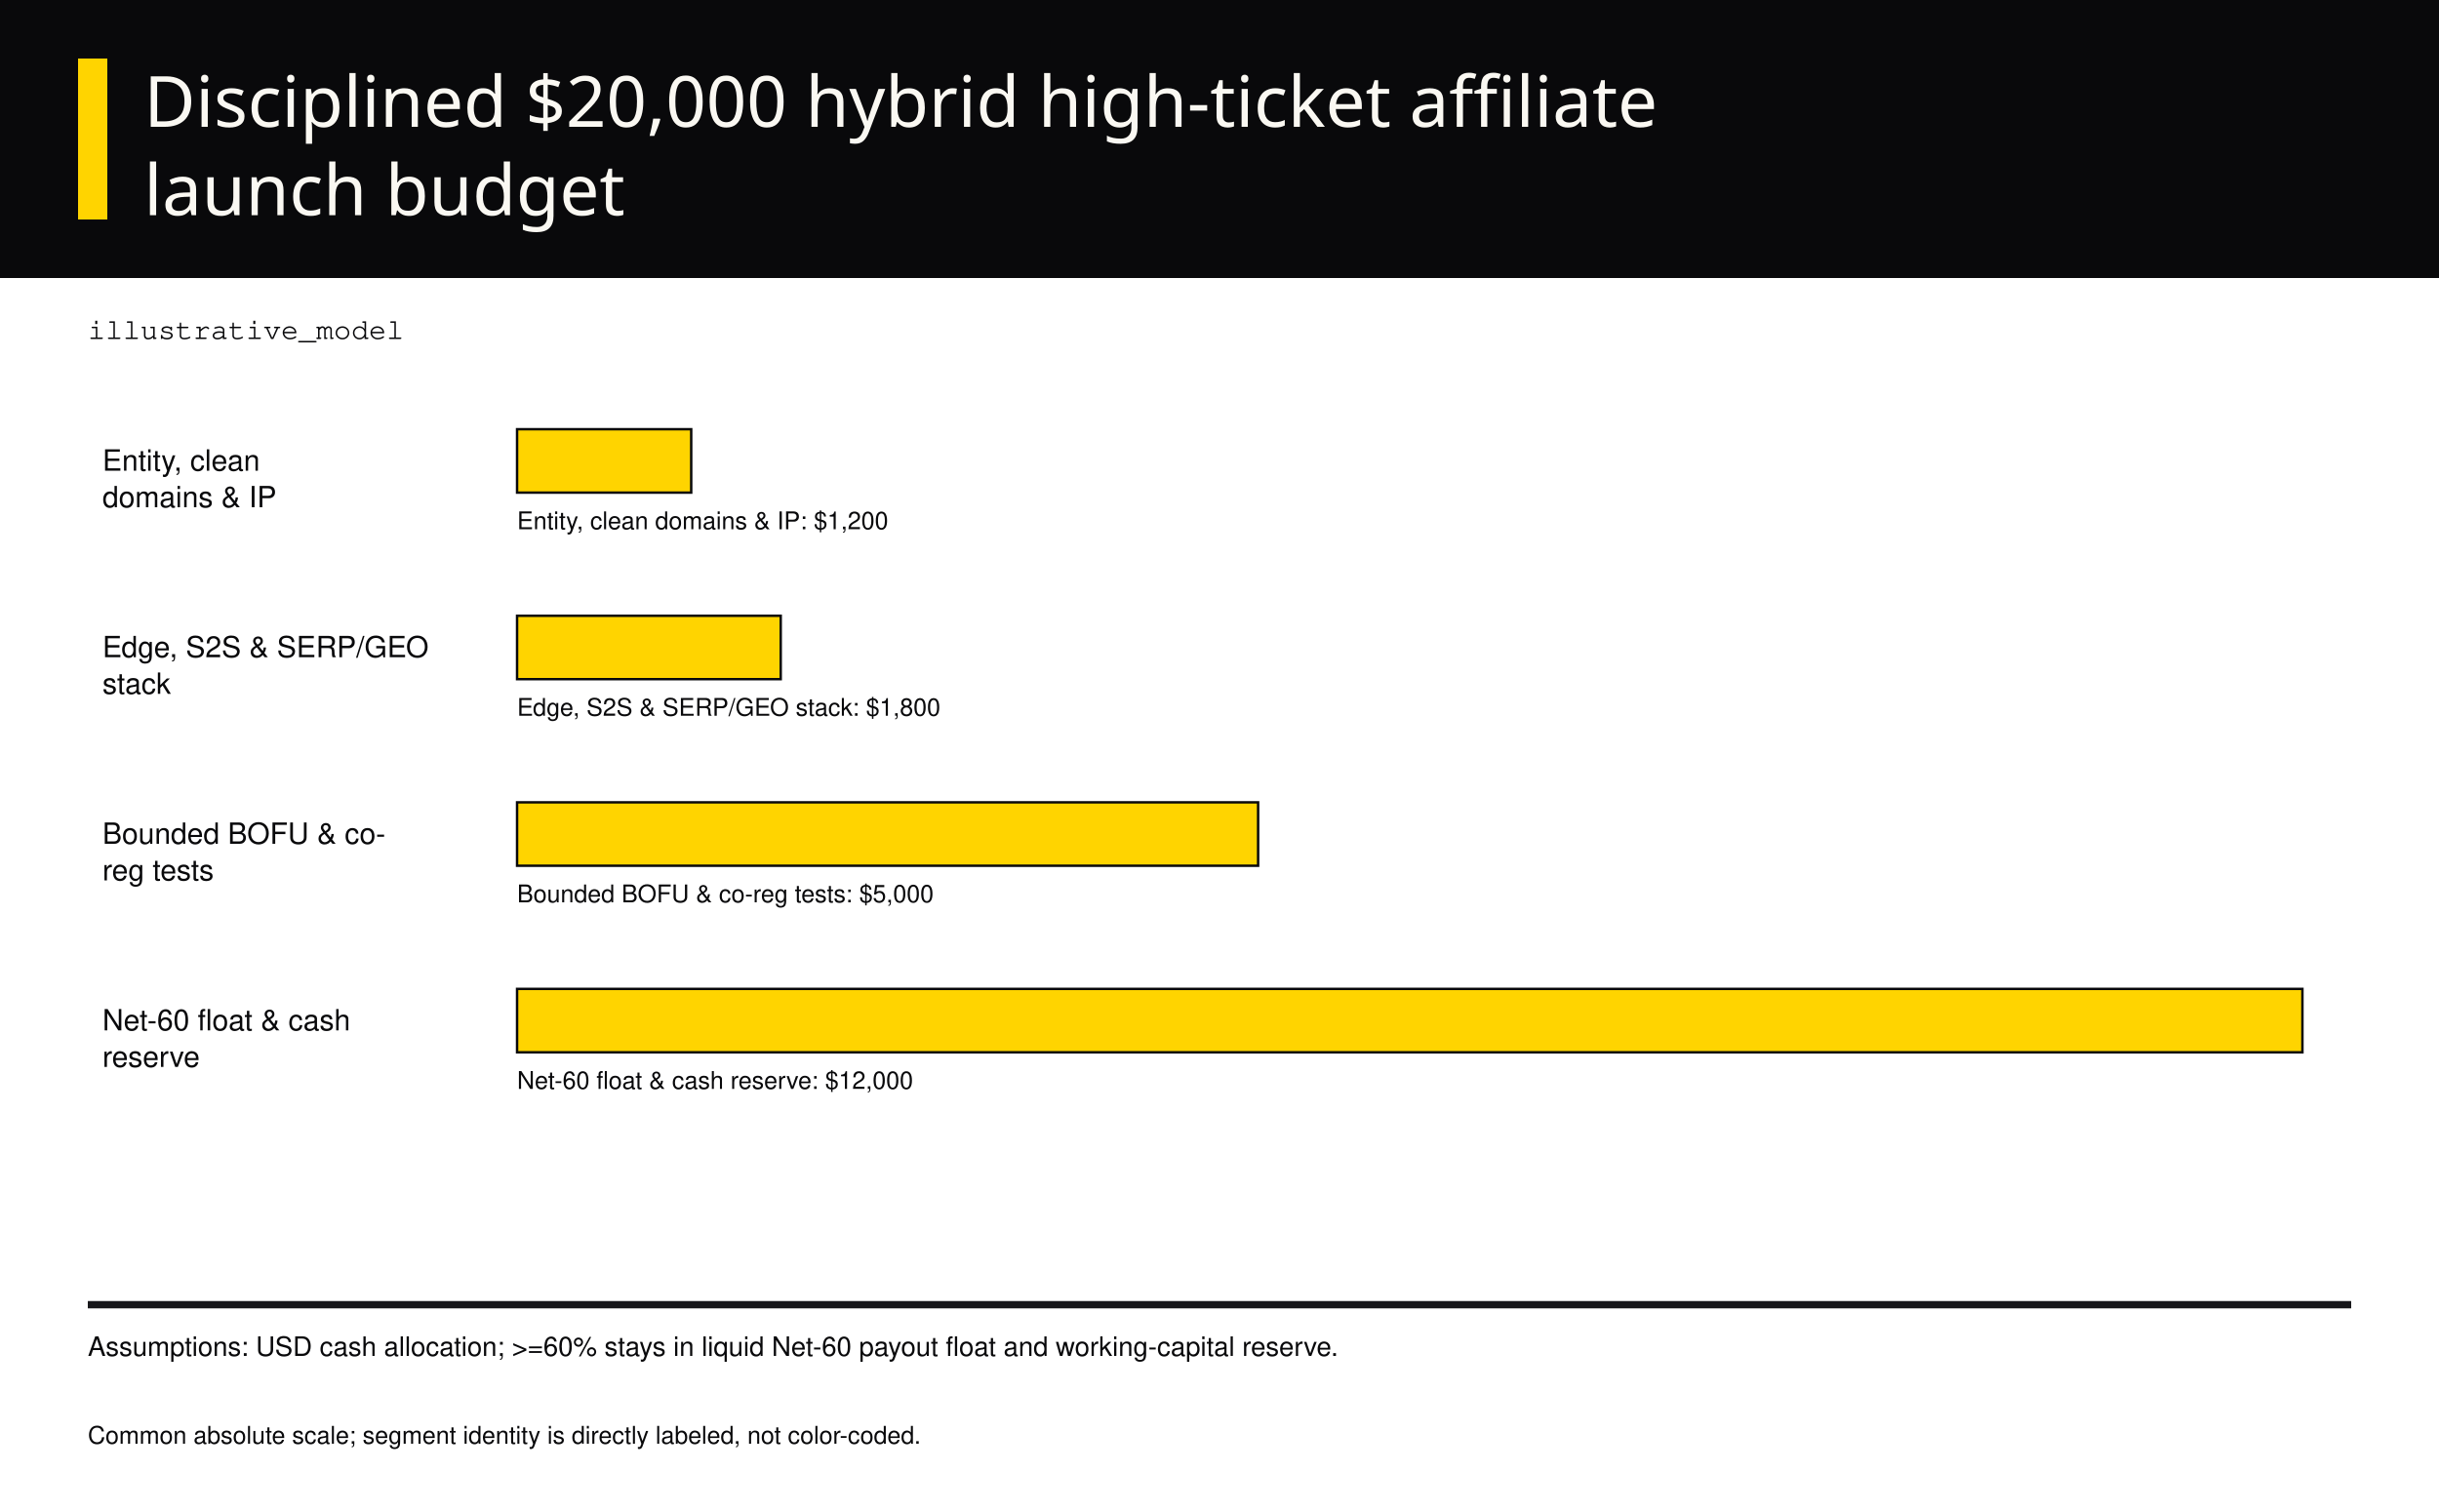
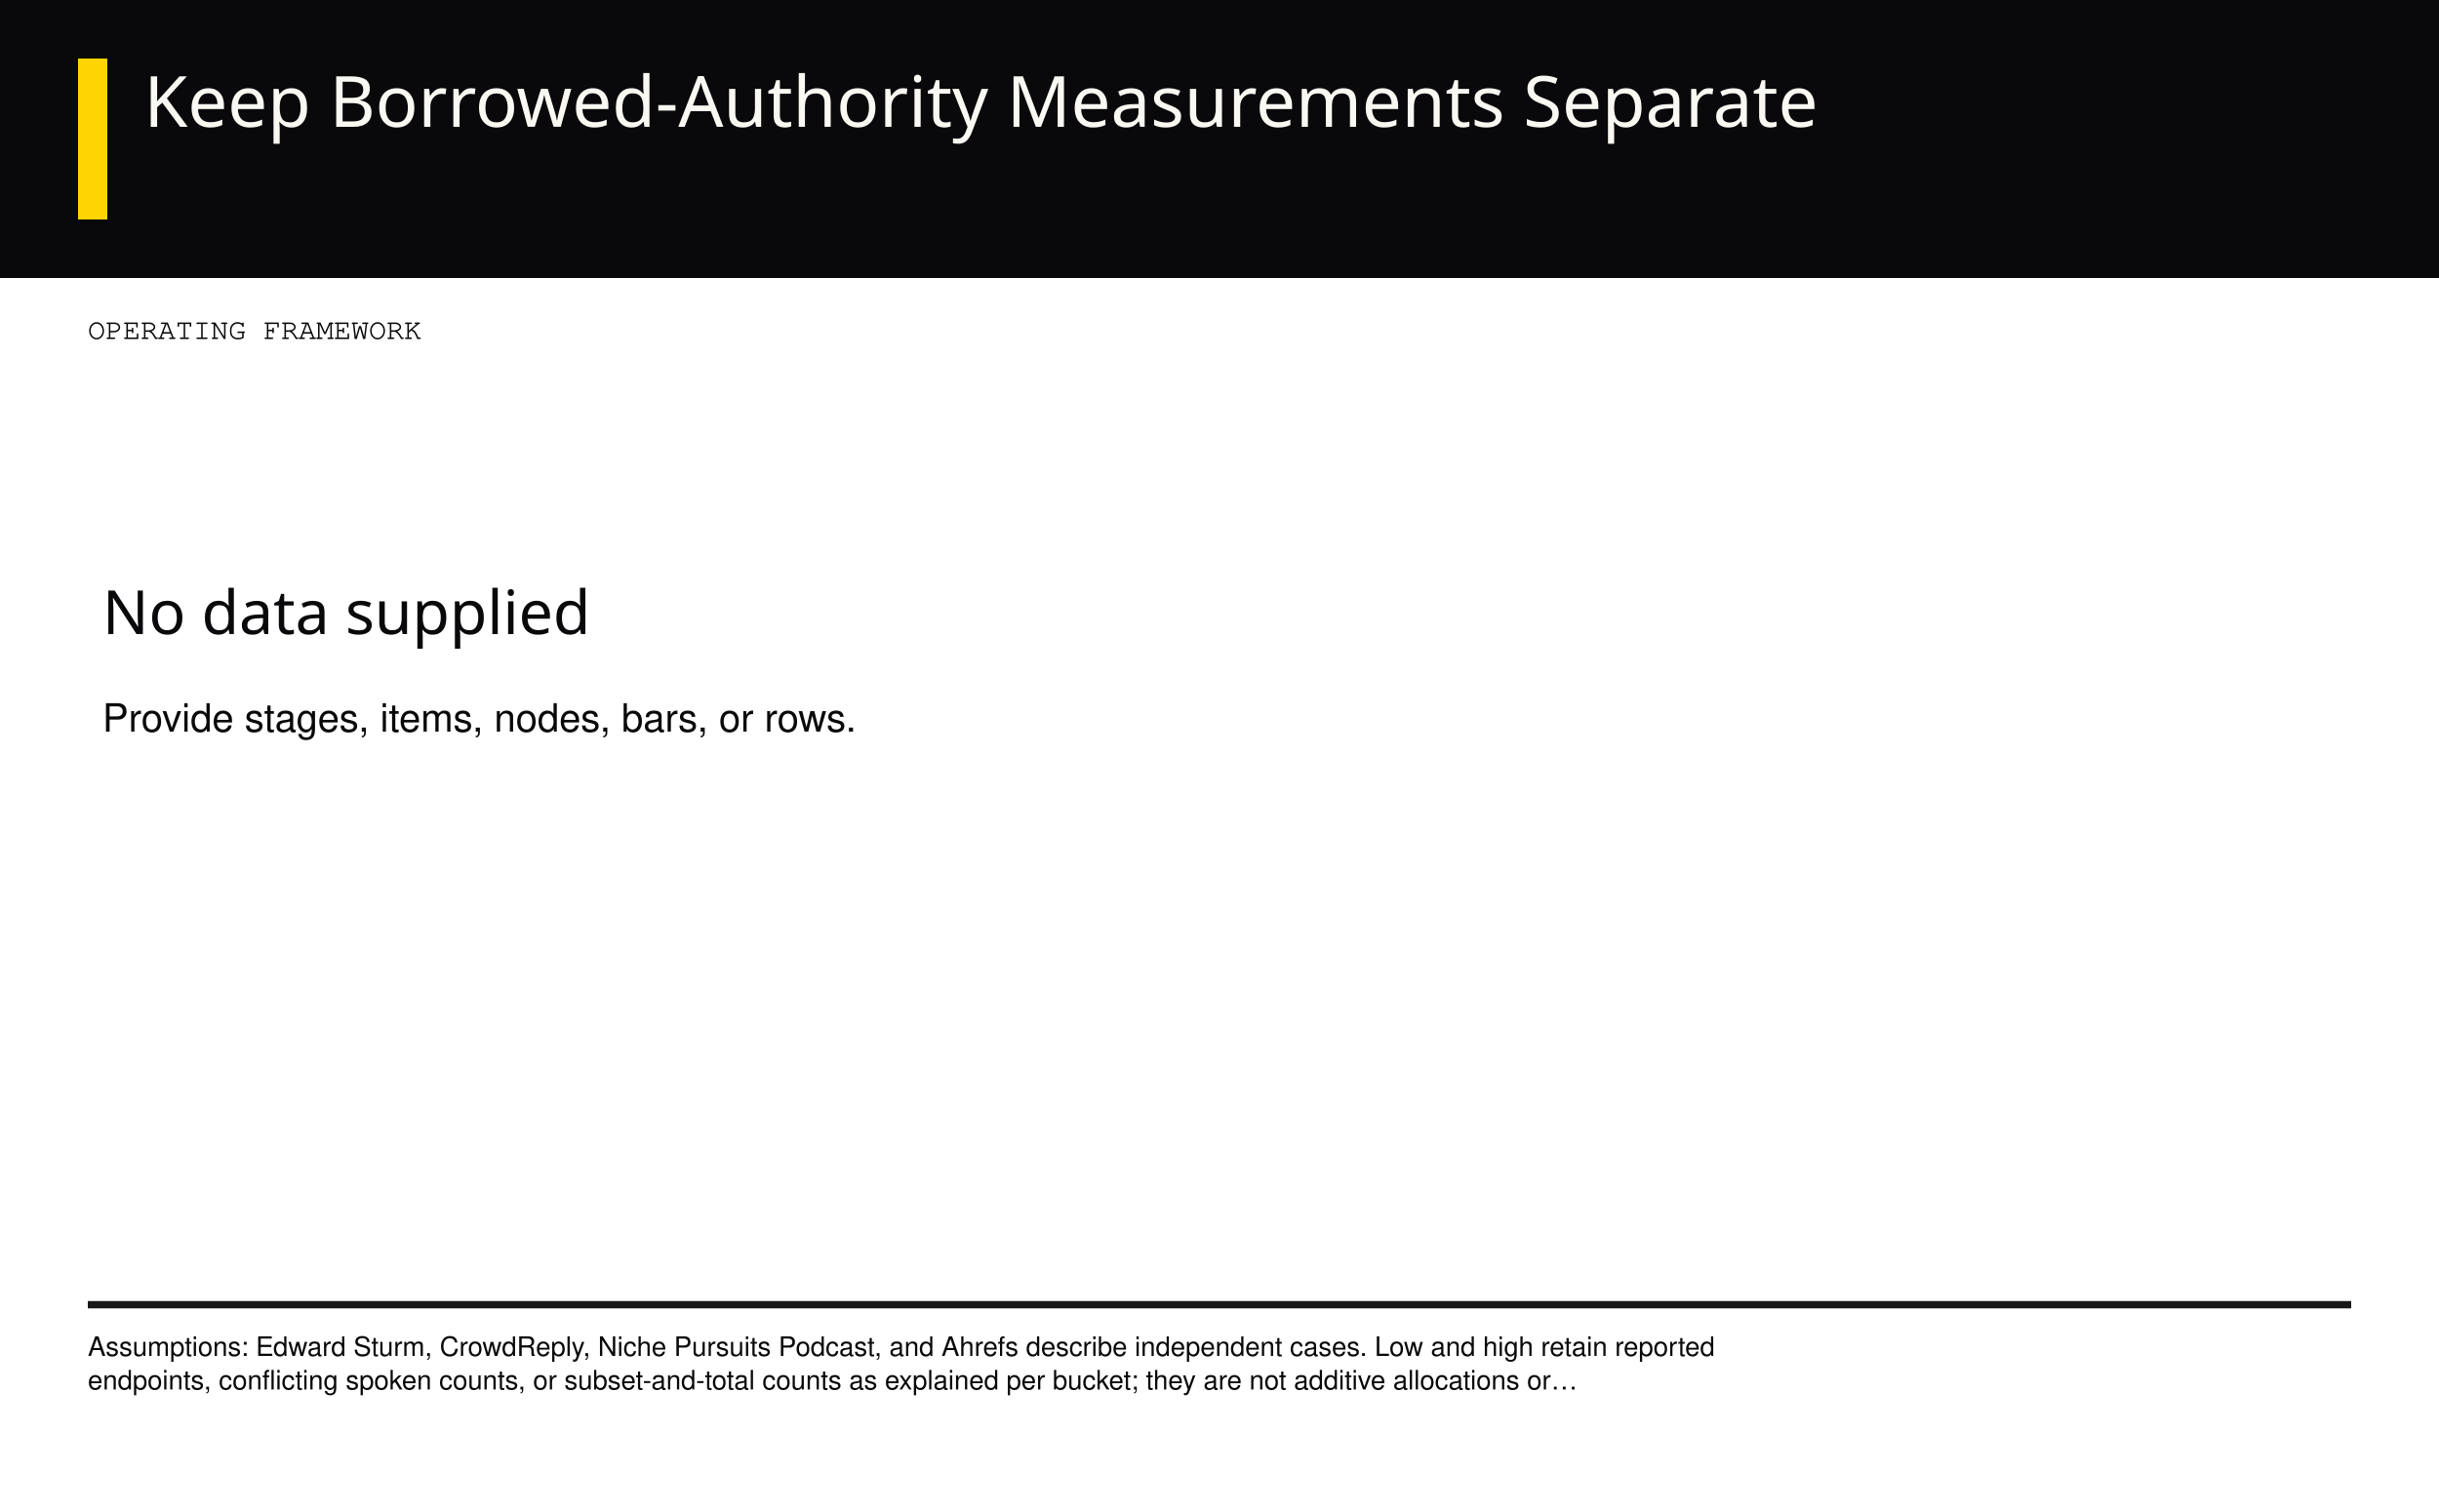
<svg xmlns="http://www.w3.org/2000/svg" viewBox="0 0 1000 620" role="img">
  <rect x="0" y="0" width="1000" height="620" fill="#FFFFFF" stroke="none" stroke-width="1" />
  <rect x="0" y="0" width="1000" height="114" fill="#09090B" stroke="none" stroke-width="1" />
  <rect x="32" y="24" width="12" height="66" fill="#FFD400" stroke="none" stroke-width="1" />
  <text x="59" y="52" font-family="'Arial Narrow', Impact, sans-serif" font-size="29" fill="#FAF8F2" text-anchor="start" style="font-variant-numeric:tabular-nums">
-     <tspan x="59" dy="0">Disciplined $20,000 hybrid high-ticket affiliate</tspan>
-     <tspan x="59" dy="36.25">launch budget</tspan>
+     <tspan x="59" dy="0">Keep Borrowed-Authority Measurements Separate</tspan>
  </text>
  <text x="36" y="139" font-family="Courier, monospace" font-size="12" fill="#09090B" text-anchor="start" style="font-variant-numeric:tabular-nums">
-     <tspan x="36" dy="0">illustrative_model</tspan>
+     <tspan x="36" dy="0">OPERATING FRAMEWORK</tspan>
  </text>
-   <text x="42" y="193.0" font-family="Helvetica, Arial, sans-serif" font-size="12" fill="#09090B" text-anchor="start" style="font-variant-numeric:tabular-nums">
-     <tspan x="42" dy="0">Entity, clean</tspan>
-     <tspan x="42" dy="15.0">domains &amp; IP</tspan>
+   <text x="42" y="260" font-family="'Arial Narrow', Impact, sans-serif" font-size="25" fill="#09090B" text-anchor="start" style="font-variant-numeric:tabular-nums">
+     <tspan x="42" dy="0">No data supplied</tspan>
  </text>
-   <rect x="212" y="176.0" width="71.4" height="26" fill="#FFD400" stroke="#09090B" stroke-width="1" />
-   <text x="212" y="217.0" font-family="Helvetica, Arial, sans-serif" font-size="10" fill="#09090B" text-anchor="start" style="font-variant-numeric:tabular-nums">
-     <tspan x="212" dy="0">Entity, clean domains &amp; IP: $1,200</tspan>
-   </text>
-   <text x="42" y="269.5" font-family="Helvetica, Arial, sans-serif" font-size="12" fill="#09090B" text-anchor="start" style="font-variant-numeric:tabular-nums">
-     <tspan x="42" dy="0">Edge, S2S &amp; SERP/GEO</tspan>
-     <tspan x="42" dy="15.0">stack</tspan>
-   </text>
-   <rect x="212" y="252.5" width="108.1" height="26" fill="#FFD400" stroke="#09090B" stroke-width="1" />
-   <text x="212" y="293.5" font-family="Helvetica, Arial, sans-serif" font-size="10" fill="#09090B" text-anchor="start" style="font-variant-numeric:tabular-nums">
-     <tspan x="212" dy="0">Edge, S2S &amp; SERP/GEO stack: $1,800</tspan>
-   </text>
-   <text x="42" y="346.0" font-family="Helvetica, Arial, sans-serif" font-size="12" fill="#09090B" text-anchor="start" style="font-variant-numeric:tabular-nums">
-     <tspan x="42" dy="0">Bounded BOFU &amp; co-</tspan>
-     <tspan x="42" dy="15.0">reg tests</tspan>
-   </text>
-   <rect x="212" y="329.0" width="303.833" height="26" fill="#FFD400" stroke="#09090B" stroke-width="1" />
-   <text x="212" y="370.0" font-family="Helvetica, Arial, sans-serif" font-size="10" fill="#09090B" text-anchor="start" style="font-variant-numeric:tabular-nums">
-     <tspan x="212" dy="0">Bounded BOFU &amp; co-reg tests: $5,000</tspan>
-   </text>
-   <text x="42" y="422.5" font-family="Helvetica, Arial, sans-serif" font-size="12" fill="#09090B" text-anchor="start" style="font-variant-numeric:tabular-nums">
-     <tspan x="42" dy="0">Net-60 float &amp; cash</tspan>
-     <tspan x="42" dy="15.0">reserve</tspan>
-   </text>
-   <rect x="212" y="405.5" width="732.0" height="26" fill="#FFD400" stroke="#09090B" stroke-width="1" />
-   <text x="212" y="446.5" font-family="Helvetica, Arial, sans-serif" font-size="10" fill="#09090B" text-anchor="start" style="font-variant-numeric:tabular-nums">
-     <tspan x="212" dy="0">Net-60 float &amp; cash reserve: $12,000</tspan>
+   <text x="42" y="300" font-family="Helvetica, Arial, sans-serif" font-size="16" fill="#09090B" text-anchor="start" style="font-variant-numeric:tabular-nums">
+     <tspan x="42" dy="0">Provide stages, items, nodes, bars, or rows.</tspan>
  </text>
  <line x1="36" y1="535" x2="964" y2="535" stroke="#18181B" stroke-width="3" />
  <text x="36" y="556" font-family="Helvetica, Arial, sans-serif" font-size="11" fill="#09090B" text-anchor="start" style="font-variant-numeric:tabular-nums">
-     <tspan x="36" dy="0">Assumptions: USD cash allocation; &gt;=60% stays in liquid Net-60 payout float and working-capital reserve.</tspan>
+     <tspan x="36" dy="0">Assumptions: Edward Sturm, CrowdReply, Niche Pursuits Podcast, and Ahrefs describe independent cases. Low and high retain reported</tspan>
+     <tspan x="36" dy="13.75">endpoints, conflicting spoken counts, or subset-and-total counts as explained per bucket; they are not additive allocations or…</tspan>
  </text>
  <text x="36" y="592" font-family="Helvetica, Arial, sans-serif" font-size="10" fill="#09090B" text-anchor="start" style="font-variant-numeric:tabular-nums">
-     <tspan x="36" dy="0">Common absolute scale; segment identity is directly labeled, not color-coded.</tspan>
+     <tspan x="36" dy="0" />
  </text>
</svg>
